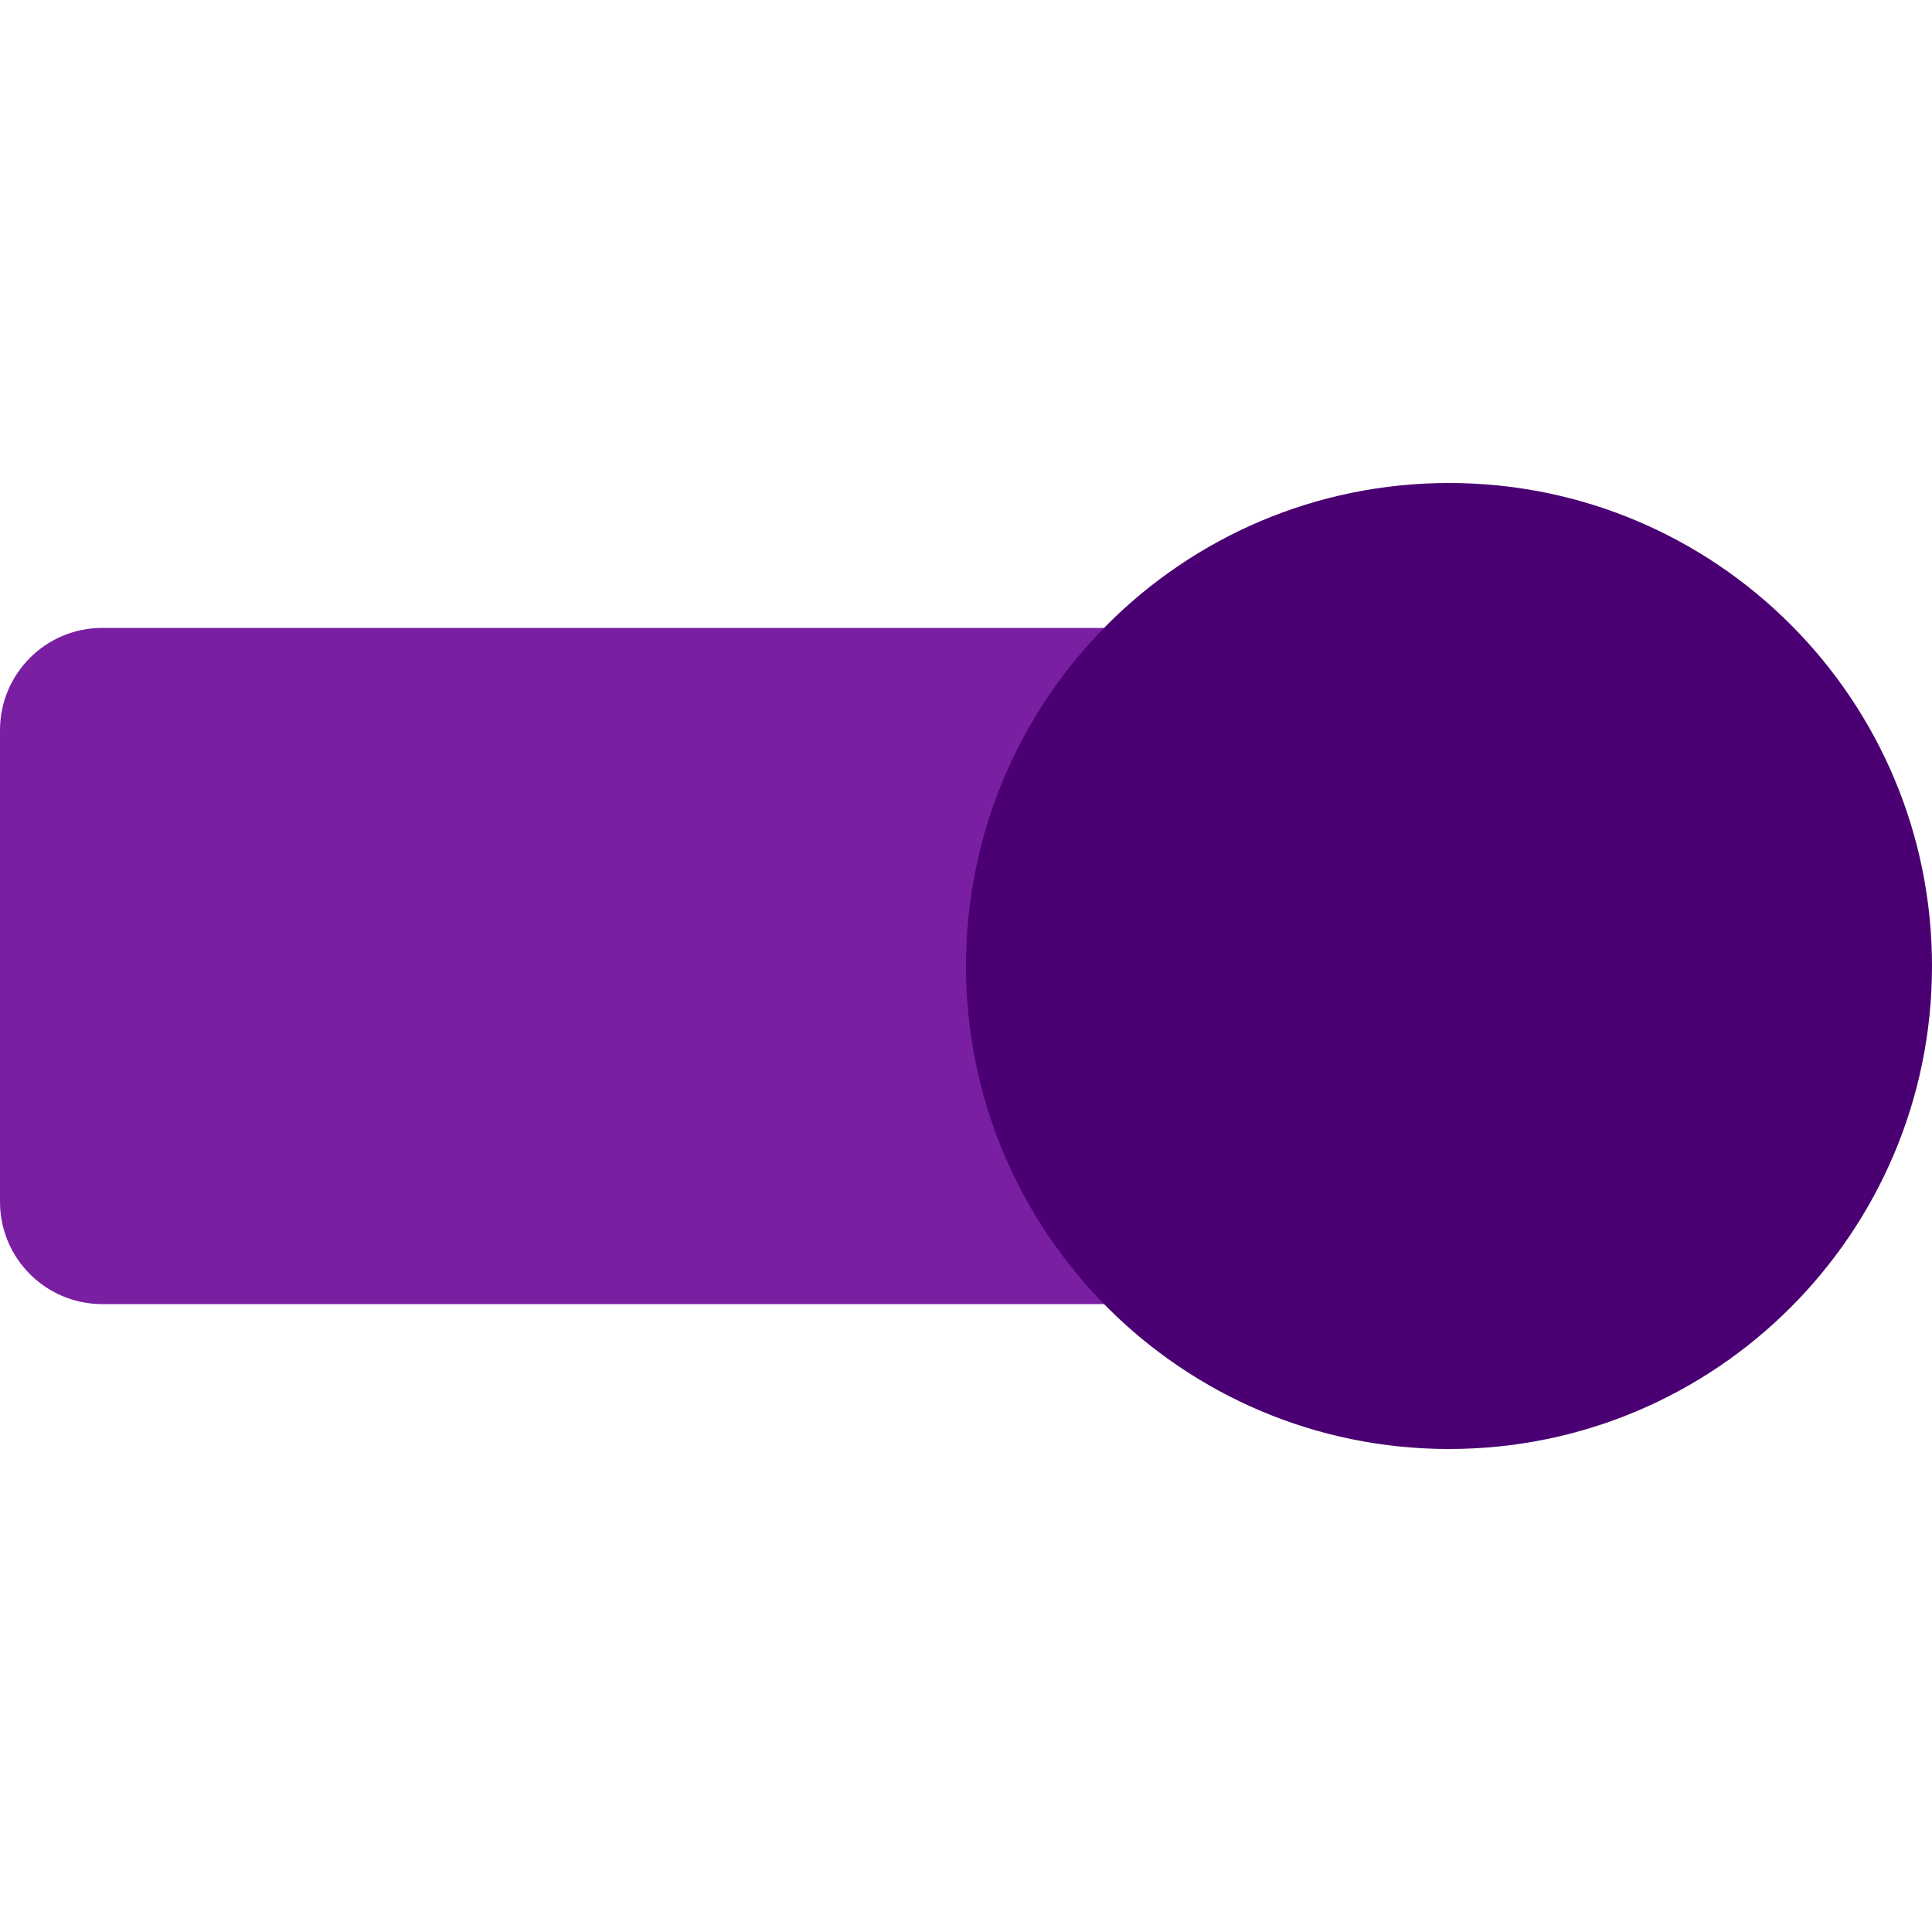
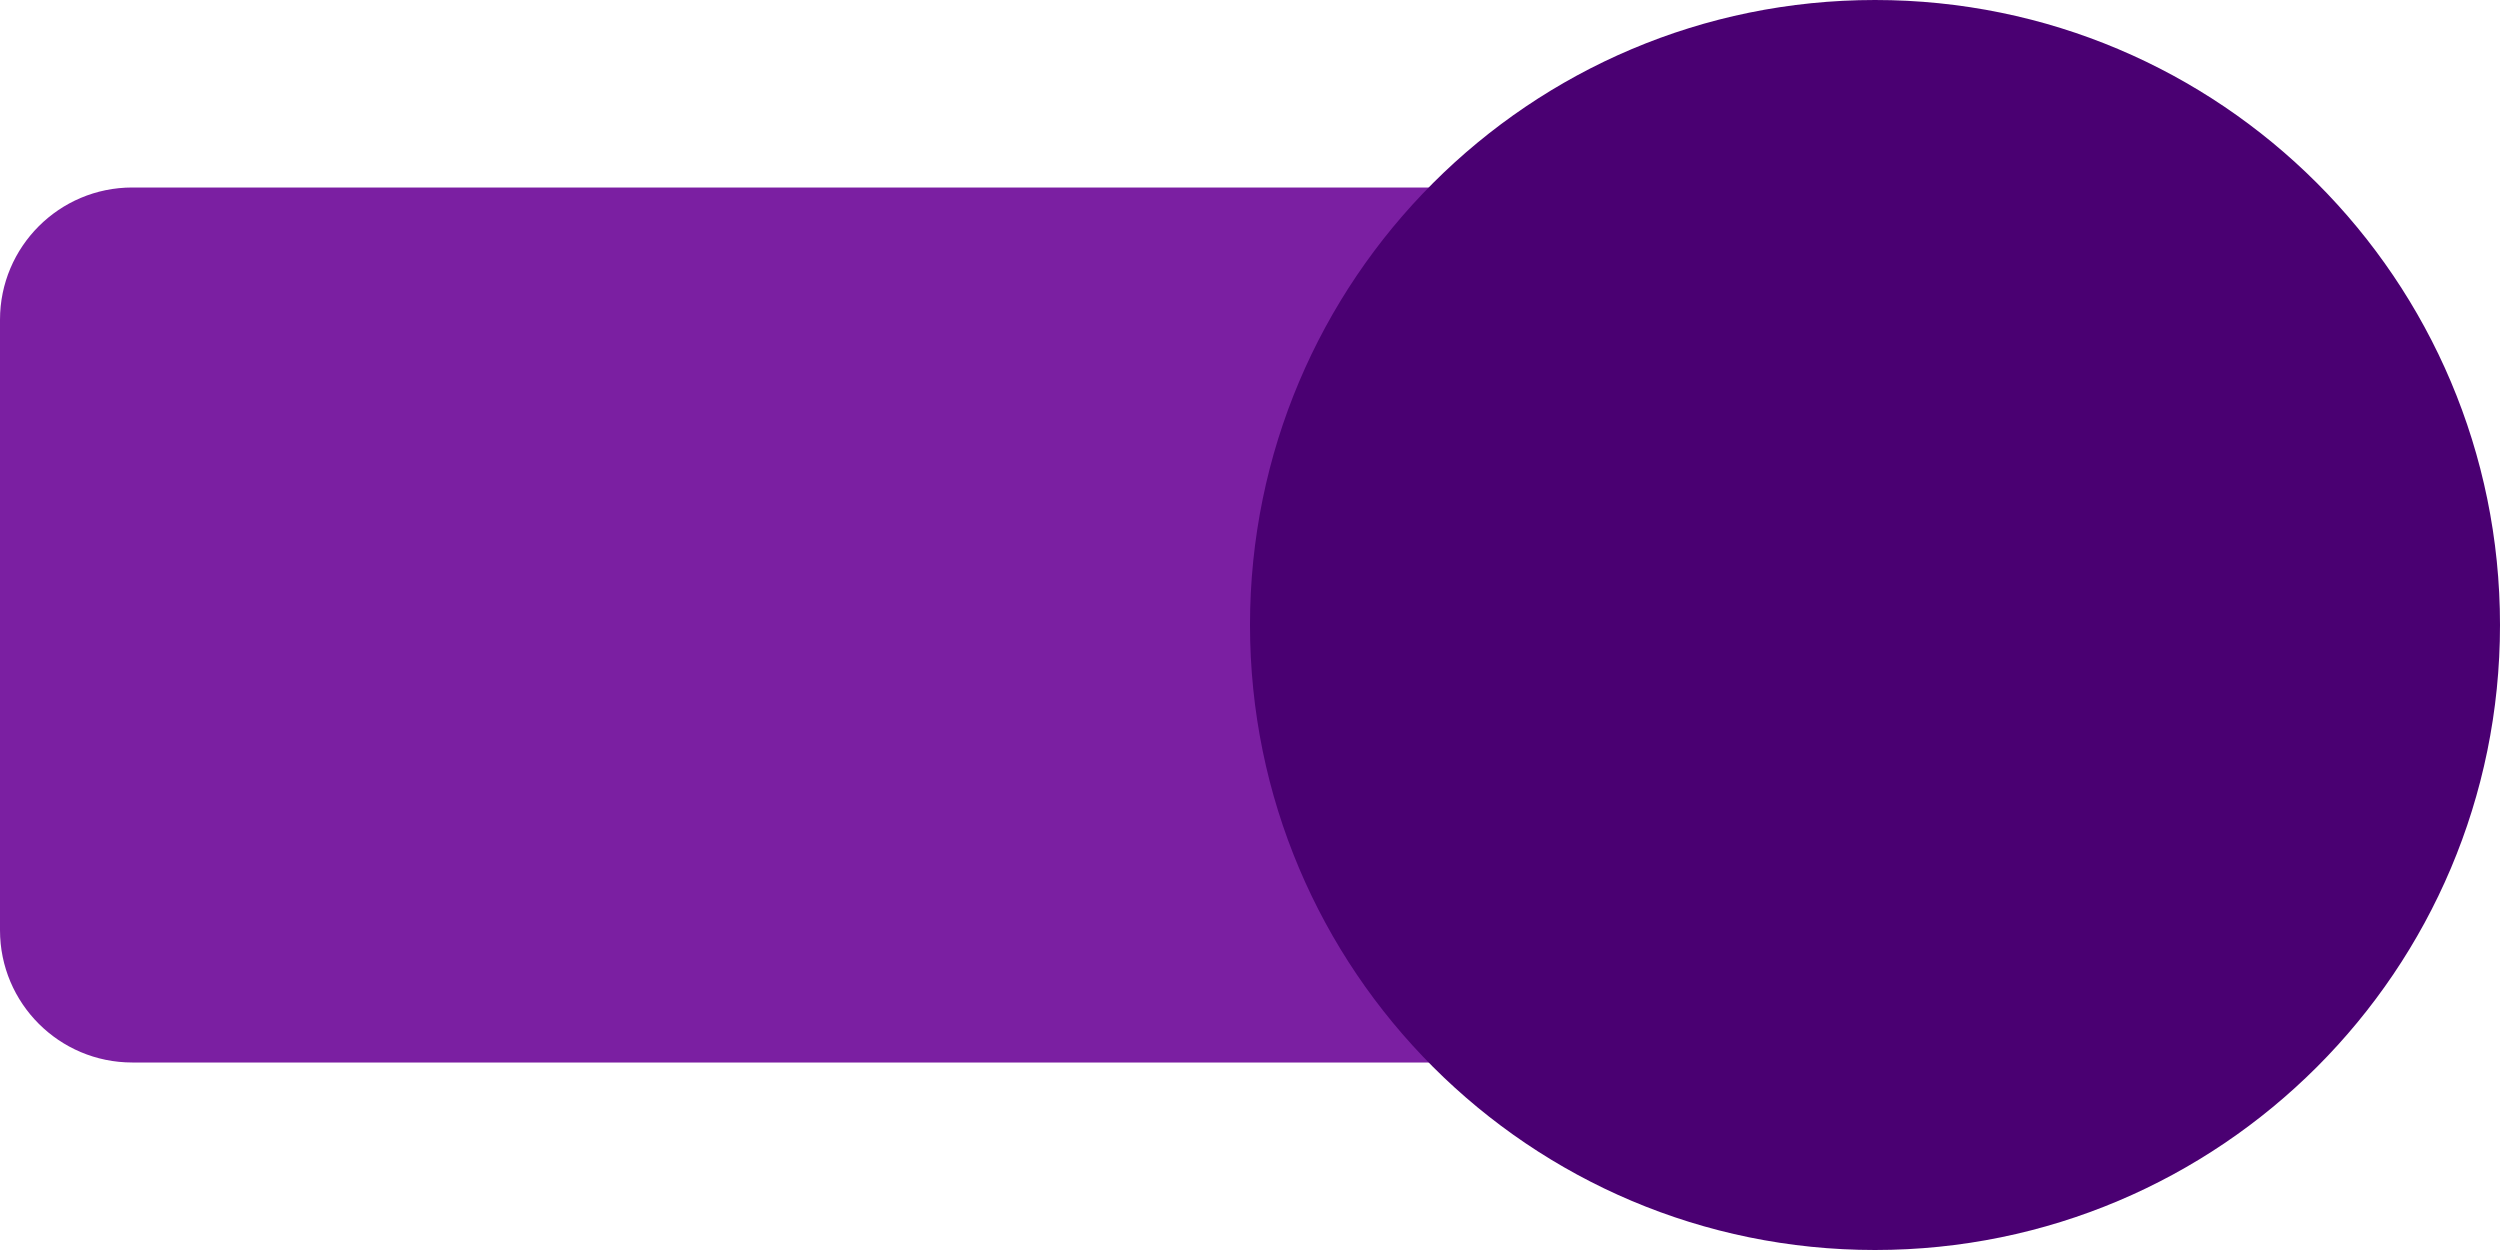
- <svg xmlns="http://www.w3.org/2000/svg" version="1.1" id="Camada_1" x="0px" y="0px" viewBox="0 0 2000 2000" style="enable-background:new 0 0 2000 2000;" xml:space="preserve">
+ <svg xmlns="http://www.w3.org/2000/svg" version="1.1" id="Camada_1" x="0px" y="0px" viewBox="0 0 2000 1000" style="enable-background:new 0 0 2000 1000;" xml:space="preserve">
  <style type="text/css">
	.st0{fill:#7B1FA2;}
	.st1{fill:#4A0072;}
</style>
-   <path class="st0" d="M1494.2,1350H105.8C47.4,1350,0,1302.6,0,1244.2V755.8C0,697.4,47.4,650,105.8,650h1388.3  c58.4,0,105.8,47.4,105.8,105.8v488.3C1600,1302.6,1552.6,1350,1494.2,1350z" />
-   <circle class="st1" cx="1500" cy="1000" r="500" />
+   <path class="st0" d="M1494.2,850H105.8C47.4,850,0,802.6,0,744.2V255.8C0,197.4,47.4,150,105.8,150h1388.3  c58.4,0,105.8,47.4,105.8,105.8v488.3C1600,802.6,1552.6,850,1494.2,850z" />
+   <circle class="st1" cx="1500" cy="500" r="500" />
</svg>
